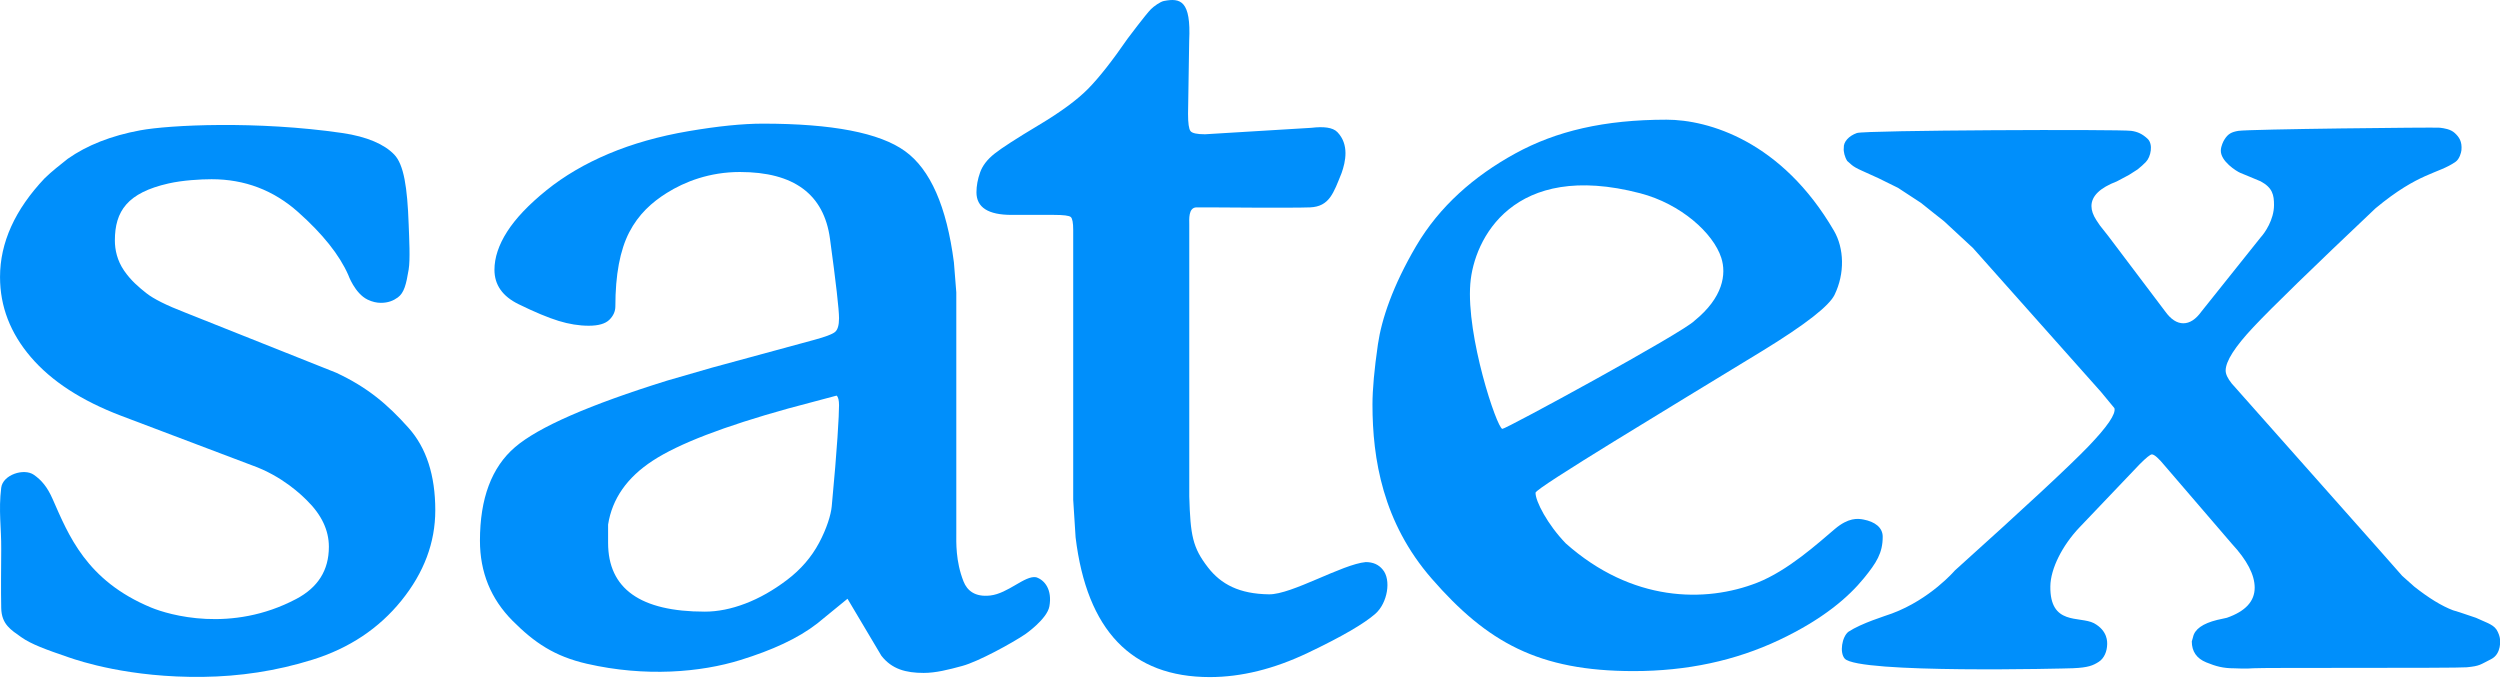
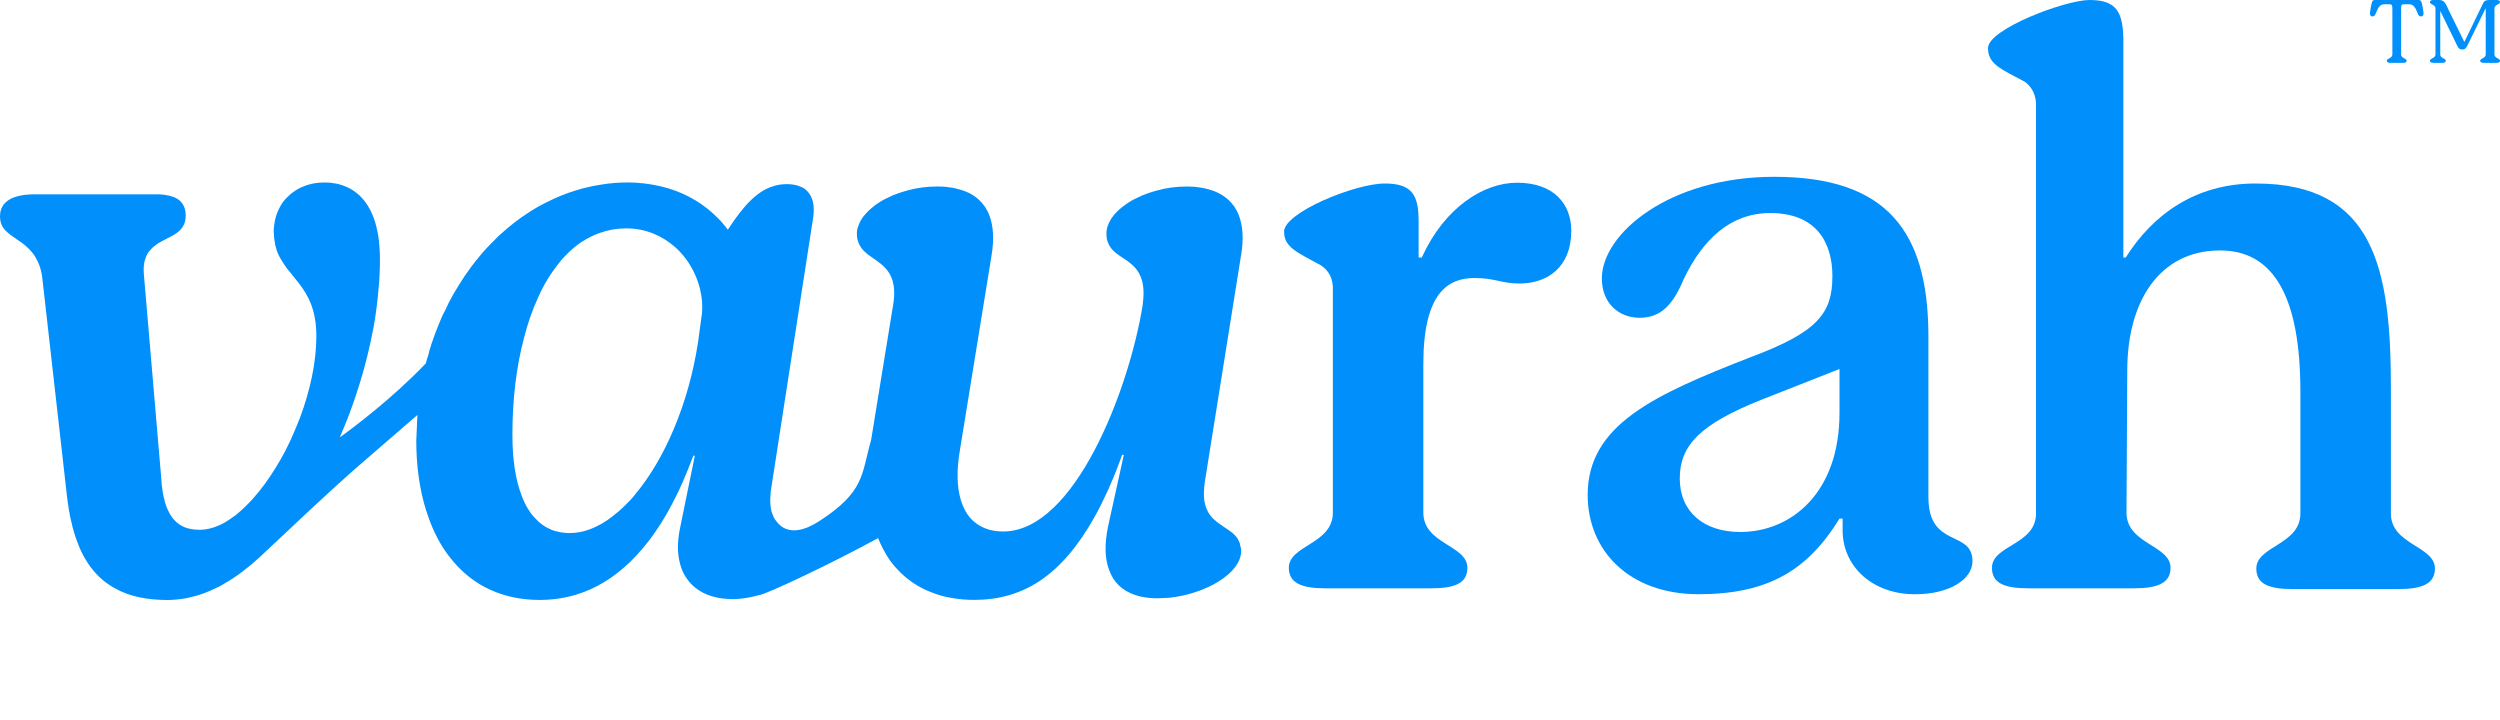
- <svg xmlns="http://www.w3.org/2000/svg" width="96" height="26" viewBox="0 0 96 26" fill="none">
-   <path d="M9.658 17.861L4.644 15.963C3.127 15.385 1.974 14.635 1.185 13.713C0.395 12.791 0.001 11.766 0.001 10.638C0.001 9.317 0.573 8.051 1.719 6.841C1.997 6.573 2.3 6.337 2.601 6.098C3.344 5.575 4.272 5.21 5.386 5.004C6.501 4.798 9.858 4.63 13.14 5.107C14.104 5.247 14.765 5.547 15.136 5.933C15.508 6.318 15.642 7.189 15.693 8.616C15.713 9.152 15.756 9.969 15.693 10.347C15.598 10.924 15.518 11.246 15.276 11.422C15.106 11.546 14.904 11.629 14.626 11.629C14.471 11.629 14.297 11.593 14.115 11.505C13.623 11.266 13.372 10.555 13.372 10.555C13.032 9.785 12.389 8.98 11.445 8.141C10.501 7.302 9.395 6.882 8.126 6.882C7.703 6.883 7.021 6.92 6.47 7.045C4.894 7.402 4.411 8.106 4.411 9.235C4.411 9.592 4.499 10.003 4.762 10.388C5.025 10.773 5.34 11.037 5.619 11.257C5.897 11.477 6.392 11.725 7.104 12L12.908 14.312C14.109 14.871 14.881 15.525 15.694 16.437C16.37 17.197 16.715 18.246 16.715 19.595C16.715 20.833 16.282 21.989 15.415 23.062C14.548 24.135 13.411 24.892 12.002 25.332C10.594 25.772 9.193 25.974 7.801 25.992C4.97 26.03 3.05 25.383 2.652 25.247C1.766 24.944 1.2 24.74 0.813 24.465C0.426 24.19 0.06 23.979 0.047 23.351C0.033 22.64 0.043 21.85 0.047 21.081C0.054 20.257 -0.062 19.606 0.047 18.728C0.109 18.231 0.92 17.966 1.301 18.233C1.591 18.436 1.813 18.691 2.02 19.161C2.629 20.539 3.307 22.296 5.804 23.33C6.478 23.609 8.875 24.322 11.376 23C12.204 22.562 12.629 21.906 12.629 20.998C12.629 20.365 12.351 19.773 11.793 19.223C11.596 19.028 10.852 18.282 9.658 17.861L9.658 17.861Z" fill="#008FFB" />
-   <path d="M36.722 11.228V20.474C36.722 20.804 36.689 21.545 37.001 22.331C37.138 22.677 37.439 22.933 38.022 22.868C38.716 22.79 39.355 22.089 39.787 22.166C40.127 22.276 40.408 22.655 40.297 23.281C40.21 23.773 39.369 24.354 39.369 24.354C38.85 24.703 37.564 25.406 36.955 25.571C36.416 25.718 35.933 25.84 35.469 25.84C34.788 25.84 34.246 25.697 33.844 25.179L32.544 22.992L31.383 23.941C30.64 24.519 29.65 24.967 28.435 25.344C26.906 25.819 24.785 26.003 22.539 25.489C21.291 25.203 20.519 24.677 19.683 23.838C18.848 22.998 18.43 21.974 18.43 20.763C18.43 19.139 18.879 17.942 19.776 17.172C20.674 16.401 22.624 15.548 25.626 14.613L27.344 14.117L31.29 13.044C31.693 12.934 31.948 12.838 32.056 12.755C32.165 12.673 32.219 12.494 32.219 12.219C32.219 11.889 32.103 10.87 31.871 9.165C31.639 7.458 30.486 6.605 28.412 6.605C27.245 6.605 26.294 6.977 25.603 7.41C25.03 7.769 24.52 8.229 24.164 8.917C23.808 9.605 23.63 10.554 23.63 11.765C23.63 11.957 23.552 12.129 23.398 12.281C23.243 12.432 22.98 12.508 22.608 12.508C22.237 12.508 21.85 12.446 21.448 12.322C21.045 12.198 20.535 11.985 19.916 11.682C19.296 11.38 18.987 10.939 18.987 10.361C18.987 9.894 19.149 9.405 19.474 8.896C19.799 8.387 20.302 7.857 20.983 7.307C21.664 6.757 22.461 6.289 23.374 5.904C24.287 5.519 25.309 5.23 26.439 5.037C27.568 4.844 28.52 4.748 29.294 4.748C31.956 4.748 33.774 5.099 34.749 5.801C35.724 6.502 36.351 7.926 36.63 10.073L36.722 11.228ZM23.351 20.144V20.845C23.351 22.606 24.589 23.487 27.065 23.487C27.561 23.487 28.079 23.384 28.621 23.177C29.162 22.971 29.696 22.668 30.222 22.269C30.749 21.87 31.159 21.396 31.453 20.845C31.747 20.295 31.907 19.771 31.938 19.449C32.154 17.165 32.219 15.947 32.219 15.562C32.219 15.37 32.188 15.246 32.126 15.191L30.269 15.686C27.793 16.374 26.059 17.041 25.069 17.688C24.078 18.334 23.506 19.153 23.351 20.144Z" fill="#008FFB" />
-   <path d="M45.665 1.56L45.621 4.372C45.621 4.729 45.652 4.95 45.714 5.032C45.776 5.115 45.962 5.156 46.271 5.156L50.357 4.908C50.821 4.853 51.177 4.889 51.355 5.073C51.816 5.551 51.67 6.21 51.518 6.642C51.208 7.412 51.049 7.931 50.31 7.963C49.66 7.991 46.411 7.963 46.411 7.963H45.938C45.627 7.977 45.668 8.431 45.668 8.623V19.066C45.712 20.56 45.794 21.024 46.387 21.79C46.886 22.434 47.587 22.808 48.732 22.822C49.605 22.832 51.545 21.664 52.446 21.584C52.725 21.584 52.941 21.68 53.096 21.872C53.431 22.262 53.283 23.152 52.818 23.565C52.384 23.949 51.518 24.452 50.218 25.071C48.918 25.69 47.664 26 46.457 26C43.455 26 41.737 24.211 41.303 20.634L41.211 19.19V8.83C41.211 8.554 41.18 8.389 41.118 8.334C41.056 8.279 40.839 8.252 40.468 8.252H38.843C37.945 8.252 37.496 7.963 37.496 7.385C37.496 7.137 37.543 6.883 37.636 6.621C37.728 6.36 37.914 6.119 38.193 5.899C38.471 5.679 39.036 5.314 39.887 4.805C40.739 4.296 41.373 3.828 41.791 3.402C42.209 2.975 42.712 2.336 43.3 1.483C43.3 1.483 43.996 0.554 44.195 0.354C44.307 0.242 44.552 0.066 44.693 0.038C45.33 -0.088 45.74 0.025 45.665 1.561L45.665 1.56Z" fill="#008FFB" />
-   <path d="M70.445 11.325C70.244 11.734 69.384 12.431 67.635 13.499C64.118 15.646 58.97 18.742 58.965 18.919C58.955 19.236 59.422 20.14 60.129 20.869C62.664 23.119 65.482 23.159 67.481 22.374C68.656 21.912 69.81 20.863 70.46 20.312C70.98 19.872 71.335 19.907 71.558 19.95C71.992 20.033 72.296 20.253 72.296 20.61C72.296 21.236 72.056 21.61 71.576 22.2C70.988 22.923 70.013 23.775 68.326 24.573C66.64 25.371 64.775 25.77 62.732 25.77C59.08 25.77 57.109 24.665 54.978 22.22C53.102 20.067 52.703 17.625 52.703 15.534C52.703 14.956 52.773 14.185 52.912 13.222C53.052 12.259 53.483 10.975 54.38 9.448C55.278 7.921 56.603 6.763 58.182 5.896C59.761 5.029 61.61 4.596 63.993 4.596C65.603 4.596 68.419 5.417 70.424 8.861C70.817 9.535 70.848 10.501 70.445 11.325ZM57.689 16.469C57.795 16.492 64.644 12.765 65.07 12.315C66.163 11.428 66.302 10.531 66.096 9.897C65.79 8.952 64.547 7.829 62.982 7.421C58.107 6.15 56.596 9.172 56.46 10.894C56.301 12.912 57.476 16.424 57.689 16.469Z" fill="#008FFB" />
-   <path d="M80.683 15.055L75.762 9.524L74.648 8.492L74.23 8.162L73.766 7.791L72.883 7.213L72.135 6.844L71.491 6.552C71.305 6.47 71.173 6.394 71.096 6.325C71.019 6.257 70.964 6.209 70.933 6.181C70.838 6.033 70.783 5.815 70.802 5.679C70.784 5.447 70.995 5.218 71.305 5.108C71.614 4.998 81.377 4.959 81.844 5.025C82.09 5.06 82.271 5.147 82.466 5.328C82.692 5.538 82.592 6.025 82.401 6.22C82.326 6.301 82.189 6.423 82.079 6.509L81.751 6.718L81.287 6.965C80.637 7.213 80.312 7.529 80.312 7.915C80.312 8.08 80.374 8.259 80.498 8.451L80.637 8.658L80.962 9.07L83.144 11.96C83.361 12.262 83.593 12.414 83.84 12.414C84.088 12.414 84.32 12.262 84.537 11.96L86.812 9.112C86.966 8.946 87.322 8.439 87.322 7.873C87.322 7.488 87.268 7.211 86.809 6.963C86.512 6.835 86.26 6.736 86.025 6.637C85.887 6.579 85.259 6.19 85.28 5.768C85.288 5.607 85.373 5.429 85.419 5.358C85.556 5.138 85.692 5.069 85.953 5.025C86.347 4.959 93.516 4.883 93.686 4.904C93.855 4.924 94.102 4.959 94.263 5.108C94.432 5.264 94.55 5.434 94.519 5.768C94.511 5.852 94.447 6.108 94.292 6.215C93.613 6.686 92.896 6.608 91.222 7.997C88.808 10.281 87.245 11.801 86.533 12.558C85.821 13.315 85.465 13.872 85.465 14.23C85.465 14.367 85.543 14.532 85.697 14.725L91.408 21.164L92.244 22.113L92.708 22.526C93.265 22.966 93.76 23.269 94.194 23.434L94.465 23.517L95.076 23.723L95.54 23.929C95.666 23.991 95.788 24.059 95.868 24.179C95.945 24.304 95.991 24.445 96.002 24.551C96.002 24.551 96.072 25.108 95.654 25.314C95.236 25.521 95.243 25.574 94.72 25.624C94.312 25.663 86.806 25.633 86.528 25.661C86.249 25.688 85.86 25.663 85.798 25.663C85.365 25.663 85.094 25.587 84.722 25.436C84.351 25.285 84.165 25.016 84.165 24.631L84.212 24.466C84.274 24.163 84.583 23.943 85.14 23.805L85.512 23.723C86.224 23.475 86.58 23.09 86.58 22.567C86.58 22.072 86.286 21.508 85.698 20.875L83.144 17.903C82.896 17.601 82.726 17.449 82.633 17.449C82.571 17.449 82.417 17.573 82.169 17.821L79.848 20.256C79.192 20.948 78.742 21.835 78.733 22.514C78.714 24.031 79.852 23.648 80.405 23.929C80.946 24.223 80.917 24.664 80.915 24.748C80.91 25.003 80.807 25.278 80.591 25.415C80.374 25.553 80.19 25.636 79.6 25.66C79.35 25.671 71.356 25.873 70.838 25.291C70.632 25.06 70.732 24.452 70.98 24.259C71.484 23.928 72.392 23.654 72.651 23.558C74.13 23.007 75.066 21.907 75.066 21.907C77.758 19.485 79.469 17.896 80.196 17.14C80.923 16.383 81.256 15.894 81.194 15.674L80.683 15.055Z" fill="#008FFB" />
+ <svg xmlns="http://www.w3.org/2000/svg" width="125" height="36" viewBox="0 0 125 36" fill="none">
+   <path d="M75.85 9.136C74.197 9.136 72.231 10.356 71.089 12.876H70.931V11.065C70.931 9.766 70.617 9.175 69.24 9.175C67.745 9.175 64.204 10.632 64.204 11.577C64.204 12.365 64.833 12.601 66.052 13.271C66.407 13.507 66.682 13.9 66.643 14.571V25.636C66.643 27.211 64.441 27.25 64.441 28.392C64.441 29.14 65.069 29.416 66.25 29.416H71.561C72.781 29.416 73.37 29.14 73.37 28.392C73.37 27.25 71.167 27.211 71.167 25.636V18.193C71.167 14.61 72.426 13.901 73.725 13.901C74.747 13.901 75.102 14.177 75.966 14.177C77.382 14.177 78.563 13.35 78.563 11.539C78.563 10.2 77.697 9.136 75.848 9.136L75.85 9.136Z" fill="#008FFB" />
+   <path d="M96.42 24.867V16.676C96.38 11.558 94.334 8.84 88.709 8.84C83.476 8.84 80.093 11.677 80.093 13.92C80.093 15.18 80.959 15.889 81.981 15.889C83.082 15.889 83.674 15.18 84.184 13.96C85.129 11.991 86.505 10.652 88.512 10.652C90.833 10.652 91.62 12.148 91.62 13.803C91.62 15.653 90.912 16.599 87.528 17.859C82.689 19.749 79.384 21.245 79.384 24.749C79.384 27.506 81.43 29.711 84.932 29.711C88.433 29.711 90.4 28.49 91.974 25.931H92.131V26.522C92.131 28.293 93.587 29.712 95.752 29.712C97.483 29.712 98.624 28.963 98.624 28.058C98.624 26.482 96.421 27.428 96.421 24.868L96.42 24.867ZM91.974 20.653C91.974 24.67 89.534 26.599 87.017 26.599C85.168 26.599 83.988 25.576 83.988 23.922C83.988 22.267 85.01 21.204 88.08 19.984L91.975 18.448V20.653H91.974Z" fill="#008FFB" />
+   <path d="M119.545 25.674V19.413C119.545 13.428 118.719 9.175 112.778 9.175C109.749 9.175 107.624 10.751 106.286 12.876H106.168V1.89C106.129 0.59 105.814 0 104.476 0C103.256 0 99.401 1.457 99.401 2.403C99.401 3.19 99.991 3.426 101.25 4.095C101.565 4.331 101.84 4.726 101.801 5.395V25.674C101.801 27.249 99.598 27.249 99.598 28.392C99.598 29.14 100.188 29.415 101.407 29.415H106.718C107.898 29.415 108.527 29.14 108.527 28.392C108.527 27.249 106.325 27.21 106.325 25.635L106.364 18.507C106.364 15.121 107.937 12.522 111.006 12.522C113.681 12.522 115.019 14.845 115.019 19.571V25.673C115.019 27.248 112.816 27.288 112.816 28.43C112.816 29.178 113.406 29.453 114.625 29.453H119.937C121.117 29.453 121.746 29.178 121.746 28.43C121.746 27.288 119.543 27.248 119.543 25.673L119.545 25.674Z" fill="#008FFB" />
+   <path d="M118.619 0.822C118.776 0.822 118.762 0.683 118.901 0.425C118.97 0.301 119.058 0.213 119.223 0.213H119.463C119.605 0.213 119.619 0.25 119.619 0.499V2.727C119.619 2.912 119.342 2.917 119.342 3.036C119.342 3.106 119.393 3.142 119.526 3.142H120.148C120.282 3.142 120.333 3.106 120.333 3.036C120.333 2.917 120.056 2.912 120.056 2.727V0.466C120.056 0.244 120.07 0.213 120.207 0.213H120.447C120.617 0.213 120.705 0.301 120.774 0.425C120.913 0.683 120.899 0.822 121.056 0.822C121.135 0.822 121.19 0.757 121.176 0.628C121.157 0.471 121.125 0.31 121.089 0.153C121.061 0.055 121.024 0 120.941 0H118.733C118.65 0 118.613 0.055 118.585 0.153C118.549 0.309 118.516 0.471 118.498 0.628C118.484 0.757 118.539 0.822 118.618 0.822H118.619Z" fill="#008FFB" />
+   <path d="M124.723 2.727V0.416C124.723 0.231 125 0.227 125 0.107C125 0.037 124.949 0 124.816 0H124.471C124.3 0 124.222 0.046 124.171 0.129L123.217 2.099L122.456 0.55C122.313 0.255 122.249 0.009 121.986 0H121.682C121.548 0 121.497 0.037 121.497 0.107C121.497 0.227 121.773 0.231 121.773 0.416V2.727C121.773 2.912 121.497 2.917 121.497 3.036C121.497 3.106 121.548 3.142 121.682 3.142H122.106C122.239 3.142 122.29 3.106 122.29 3.036C122.29 2.917 122.013 2.912 122.013 2.727V0.545L122.847 2.256C122.945 2.45 122.986 2.473 123.124 2.473C123.263 2.473 123.304 2.418 123.428 2.159L124.286 0.406V2.727C124.286 2.912 124.009 2.917 124.009 3.036C124.009 3.106 124.06 3.142 124.194 3.142H124.816C124.949 3.142 125 3.106 125 3.036C125 2.917 124.723 2.912 124.723 2.727Z" fill="#008FFB" />
+   <path d="M62.05 12.796C62.189 11.975 62.148 11.303 61.943 10.769C61.886 10.614 61.803 10.466 61.721 10.335C61.721 10.335 61.713 10.335 61.713 10.326C61.663 10.261 61.614 10.195 61.565 10.138C61.286 9.826 60.909 9.597 60.451 9.473C60.287 9.424 60.115 9.384 59.926 9.367C59.738 9.334 59.541 9.326 59.336 9.326C58.828 9.326 58.327 9.391 57.86 9.522C57.705 9.563 57.549 9.612 57.401 9.662C57.205 9.727 57.016 9.81 56.843 9.899C56.639 9.989 56.451 10.104 56.279 10.227C55.688 10.637 55.32 11.154 55.32 11.687C55.32 11.876 55.352 12.023 55.409 12.154C55.712 12.926 56.795 12.933 57.098 14.024C57.188 14.336 57.205 14.737 57.131 15.271C56.459 19.446 53.746 26.574 50.164 26.574C49.894 26.574 49.648 26.541 49.427 26.476C49.132 26.386 48.878 26.246 48.656 26.041C48.434 25.845 48.255 25.574 48.131 25.254C48.099 25.172 48.066 25.09 48.041 24.999C47.845 24.351 47.82 23.507 48 22.481L49.574 12.794C49.713 11.973 49.672 11.301 49.467 10.767C49.41 10.612 49.328 10.464 49.245 10.333C49.245 10.333 49.237 10.333 49.237 10.325C49.187 10.259 49.139 10.194 49.089 10.136C48.81 9.816 48.433 9.595 47.974 9.472C47.81 9.422 47.638 9.382 47.449 9.365C47.26 9.332 47.064 9.324 46.859 9.324C46.351 9.324 45.85 9.389 45.384 9.52C45.228 9.561 45.072 9.61 44.924 9.66C44.728 9.725 44.539 9.808 44.367 9.898C44.162 9.988 43.974 10.103 43.802 10.225C43.638 10.348 43.49 10.472 43.359 10.611C43.318 10.652 43.277 10.694 43.244 10.734C43.129 10.865 43.048 10.996 42.982 11.127V11.135C42.958 11.185 42.941 11.225 42.925 11.275C42.868 11.406 42.843 11.546 42.843 11.685C42.843 11.866 42.876 12.021 42.933 12.152C43.236 12.931 44.326 12.997 44.629 14.039C44.719 14.351 44.744 14.744 44.653 15.269L43.555 22.004C43.063 23.727 43.252 24.563 40.99 26.039C40.227 26.539 39.556 26.671 39.072 26.319C39.015 26.277 38.957 26.22 38.9 26.163C38.883 26.146 38.867 26.13 38.859 26.113C38.817 26.064 38.776 26.015 38.743 25.965V25.957C38.702 25.9 38.67 25.842 38.654 25.776C38.588 25.645 38.547 25.497 38.531 25.317C38.507 25.153 38.507 24.964 38.523 24.751C38.523 24.653 38.54 24.555 38.556 24.448L40.637 11.02C40.694 10.708 40.711 10.397 40.653 10.118C40.603 9.888 40.498 9.683 40.325 9.518C40.236 9.436 40.129 9.363 39.99 9.322C39.949 9.297 39.9 9.281 39.859 9.272C39.711 9.231 39.539 9.207 39.342 9.207C39.088 9.207 38.85 9.239 38.613 9.329H38.604C37.883 9.567 37.211 10.215 36.392 11.486C36.318 11.388 36.244 11.29 36.163 11.199C36.089 11.109 36.007 11.018 35.925 10.937C35.228 10.215 34.384 9.715 33.45 9.428C33.261 9.37 33.064 9.321 32.868 9.28C32.654 9.238 32.441 9.197 32.22 9.173C32.179 9.164 32.138 9.164 32.089 9.164C31.86 9.132 31.63 9.123 31.392 9.123C30.942 9.123 30.499 9.156 30.065 9.23C29.622 9.296 29.196 9.394 28.779 9.525C28.271 9.68 27.787 9.878 27.312 10.124C26.992 10.28 26.689 10.452 26.386 10.657C25.935 10.944 25.509 11.28 25.099 11.649C24.96 11.765 24.829 11.887 24.698 12.035C24.567 12.158 24.436 12.297 24.313 12.428C24.182 12.568 24.058 12.707 23.944 12.855C23.829 12.995 23.715 13.134 23.608 13.282C23.584 13.299 23.567 13.315 23.567 13.332C23.345 13.627 23.14 13.931 22.944 14.251C22.846 14.406 22.747 14.571 22.649 14.743C22.502 14.998 22.37 15.26 22.256 15.522C22.125 15.76 22.019 16.006 21.921 16.26C21.805 16.539 21.699 16.825 21.601 17.121C21.576 17.187 21.551 17.252 21.535 17.326C21.485 17.466 21.445 17.614 21.413 17.761C21.363 17.9 21.323 18.031 21.29 18.171C19.643 19.894 17.709 21.353 16.988 21.87C17.127 21.542 17.266 21.214 17.397 20.878C17.414 20.828 17.43 20.779 17.454 20.73C17.585 20.385 17.709 20.032 17.823 19.68C17.946 19.311 18.061 18.934 18.167 18.556C18.233 18.319 18.298 18.081 18.356 17.843C18.471 17.367 18.578 16.892 18.668 16.416C18.709 16.187 18.75 15.949 18.783 15.711C18.865 15.153 18.922 14.588 18.963 14.038C18.972 13.857 18.98 13.669 18.988 13.488C18.988 13.398 18.996 13.308 18.996 13.218V12.947C18.996 12.513 18.963 12.11 18.906 11.741C18.898 11.7 18.89 11.667 18.882 11.626C18.841 11.429 18.8 11.232 18.743 11.06C18.587 10.585 18.374 10.199 18.095 9.896C18.03 9.822 17.964 9.756 17.89 9.699C17.677 9.511 17.424 9.371 17.145 9.272C17.005 9.223 16.858 9.182 16.702 9.165C16.547 9.133 16.382 9.124 16.21 9.124C15.833 9.124 15.473 9.19 15.162 9.329H15.153C14.965 9.403 14.793 9.502 14.637 9.624C14.563 9.674 14.497 9.731 14.432 9.796C14.366 9.854 14.301 9.919 14.244 9.986C14.137 10.108 14.047 10.24 13.982 10.379C13.827 10.658 13.736 10.97 13.703 11.306V11.314C13.686 11.397 13.686 11.478 13.686 11.569C13.686 11.61 13.686 11.643 13.695 11.676C13.695 11.717 13.695 11.75 13.703 11.782C13.695 11.799 13.695 11.815 13.703 11.832C13.712 11.939 13.727 12.046 13.744 12.135C13.753 12.234 13.777 12.324 13.81 12.414C13.826 12.497 13.851 12.57 13.884 12.644C13.925 12.742 13.973 12.84 14.031 12.939C14.13 13.111 14.245 13.275 14.359 13.439C14.424 13.521 14.49 13.603 14.564 13.685C14.686 13.84 14.818 13.997 14.949 14.169C15.409 14.768 15.818 15.498 15.818 16.802C15.818 18.106 15.507 19.533 14.999 20.887C14.892 21.158 14.786 21.42 14.671 21.683C14.614 21.822 14.549 21.953 14.491 22.084C14.417 22.24 14.343 22.388 14.269 22.536C14.114 22.831 13.949 23.127 13.777 23.397C13.605 23.676 13.424 23.947 13.245 24.193C13.04 24.472 12.818 24.743 12.606 24.98C12.532 25.063 12.458 25.136 12.384 25.21C12.196 25.407 11.999 25.579 11.802 25.743C11.696 25.817 11.597 25.891 11.491 25.965C11.425 26.006 11.368 26.047 11.302 26.087C11.195 26.153 11.08 26.21 10.974 26.259C10.647 26.407 10.31 26.489 9.991 26.489C9.696 26.489 9.442 26.448 9.22 26.358C9.048 26.284 8.893 26.186 8.761 26.046C8.63 25.923 8.515 25.759 8.425 25.562L8.417 25.553C8.36 25.438 8.31 25.316 8.269 25.176C8.252 25.135 8.245 25.094 8.236 25.053C8.146 24.742 8.088 24.364 8.064 23.93L7.195 13.734C7.162 13.389 7.195 13.118 7.277 12.905C7.334 12.741 7.417 12.602 7.523 12.495C7.573 12.429 7.621 12.38 7.679 12.339C7.851 12.191 8.039 12.085 8.236 11.986C8.433 11.88 8.63 11.79 8.801 11.675C9.08 11.478 9.285 11.232 9.285 10.78C9.285 10.412 9.154 10.141 8.908 9.969C8.793 9.895 8.653 9.829 8.498 9.796C8.465 9.781 8.424 9.772 8.391 9.772C8.211 9.731 8.014 9.715 7.785 9.715H1.77C0.999 9.715 0.5 9.87 0.238 10.166C0.074 10.339 0 10.56 0 10.823C0 11.069 0.065 11.257 0.181 11.414C0.213 11.463 0.254 11.512 0.303 11.553C0.442 11.693 0.606 11.808 0.787 11.93C0.975 12.053 1.172 12.185 1.352 12.357C1.409 12.407 1.467 12.464 1.524 12.53C1.581 12.587 1.639 12.661 1.696 12.735C1.794 12.883 1.884 13.055 1.966 13.26C1.982 13.309 1.999 13.367 2.016 13.415C2.049 13.53 2.081 13.645 2.098 13.776C2.107 13.833 2.115 13.907 2.123 13.972L3.343 24.759C3.401 25.259 3.474 25.727 3.581 26.153C3.614 26.292 3.647 26.432 3.688 26.563C3.737 26.744 3.794 26.916 3.86 27.08C3.975 27.407 4.114 27.703 4.278 27.974C4.278 27.974 4.278 27.982 4.286 27.982C4.442 28.253 4.622 28.491 4.827 28.704C4.934 28.819 5.04 28.926 5.155 29.016C5.344 29.171 5.54 29.303 5.753 29.418C6.45 29.812 7.318 30 8.375 30H8.391C8.539 30 8.679 29.992 8.825 29.976C8.973 29.967 9.12 29.943 9.268 29.919C9.366 29.902 9.464 29.877 9.563 29.853C9.964 29.763 10.358 29.615 10.751 29.426C10.906 29.36 11.062 29.278 11.217 29.18C11.808 28.844 12.381 28.408 12.939 27.9C14.669 26.292 16.365 24.643 18.16 23.093L20.873 20.747C20.873 20.788 20.873 20.829 20.864 20.869C20.856 20.992 20.856 21.115 20.848 21.247C20.839 21.378 20.839 21.509 20.831 21.64C20.822 21.672 20.822 21.697 20.831 21.73C20.822 21.779 20.822 21.836 20.822 21.885C20.814 21.935 20.814 21.992 20.814 22.041C20.814 23.295 20.978 24.468 21.297 25.494C21.347 25.642 21.396 25.788 21.445 25.928C21.691 26.609 22.01 27.224 22.404 27.749C22.502 27.88 22.609 28.011 22.716 28.135C23.101 28.578 23.552 28.955 24.052 29.251C24.207 29.341 24.372 29.423 24.535 29.497C25.256 29.825 26.076 29.997 26.994 29.997C28.977 29.997 30.829 29.127 32.42 27.068C32.649 26.773 32.87 26.453 33.084 26.109C33.149 25.994 33.223 25.871 33.297 25.756C33.51 25.395 33.707 25.001 33.912 24.591C33.977 24.451 34.043 24.312 34.108 24.164C34.297 23.73 34.485 23.27 34.666 22.786H34.74V22.794L33.994 26.444C33.863 27.1 33.863 27.691 34.002 28.183C34.059 28.429 34.158 28.658 34.29 28.855C34.372 28.986 34.47 29.11 34.584 29.224C34.65 29.289 34.715 29.346 34.789 29.404C35.248 29.765 35.871 29.954 36.633 29.954C36.993 29.954 37.363 29.904 37.715 29.815C37.747 29.806 37.788 29.798 37.821 29.79C37.854 29.782 37.887 29.766 37.919 29.758V29.766C38.272 29.742 41.615 28.158 43.894 26.911L43.903 26.903C43.911 26.927 43.92 26.952 43.935 26.977C43.968 27.067 44.009 27.157 44.051 27.239C44.108 27.37 44.182 27.501 44.255 27.632C44.338 27.78 44.428 27.927 44.526 28.059C44.543 28.076 44.55 28.083 44.559 28.1C44.657 28.231 44.764 28.362 44.879 28.478C44.994 28.6 45.116 28.724 45.247 28.831C45.354 28.92 45.46 29.003 45.575 29.085C45.616 29.118 45.657 29.151 45.706 29.175C45.828 29.258 45.952 29.331 46.083 29.397C46.238 29.479 46.394 29.552 46.558 29.61C46.706 29.668 46.852 29.726 47.009 29.766C47.041 29.782 47.083 29.79 47.124 29.799C47.272 29.84 47.427 29.873 47.583 29.897C47.764 29.93 47.952 29.954 48.141 29.971C48.33 29.987 48.518 29.995 48.714 29.995C49.927 29.995 51.009 29.692 51.992 29.044C53.008 28.363 53.91 27.313 54.729 25.845C54.975 25.41 55.205 24.935 55.442 24.418V24.409C55.516 24.245 55.59 24.073 55.664 23.892C55.762 23.663 55.853 23.425 55.943 23.188C56 23.04 56.049 22.892 56.106 22.745H56.189V22.753L55.402 26.33C55.221 27.207 55.238 27.937 55.459 28.504C55.672 29.11 56.115 29.538 56.762 29.751C56.844 29.775 56.926 29.801 57.017 29.825C57.271 29.882 57.566 29.915 57.877 29.915C57.967 29.915 58.156 29.906 58.418 29.89H58.451C60.221 29.71 62.057 28.693 62.057 27.552C62.057 27.487 62.057 27.43 62.04 27.38H62.032C62.023 27.306 62.008 27.232 61.991 27.167C61.958 27.077 61.917 26.994 61.868 26.912C61.844 26.879 61.811 26.838 61.786 26.805C61.753 26.773 61.72 26.74 61.688 26.707C61.646 26.666 61.598 26.617 61.54 26.584C61.359 26.445 61.146 26.322 60.949 26.174C60.892 26.133 60.834 26.092 60.786 26.043C60.688 25.969 60.598 25.888 60.524 25.781C60.467 25.707 60.409 25.626 60.368 25.526C60.344 25.469 60.311 25.42 60.295 25.354C60.278 25.304 60.262 25.256 60.253 25.206C60.212 25.058 60.196 24.886 60.196 24.681C60.196 24.517 60.205 24.336 60.237 24.123L62.049 12.787L62.05 12.796ZM35.06 15.946L34.905 17.087C34.438 20.195 33.217 22.993 31.741 24.74C31.594 24.928 31.438 25.093 31.266 25.257C31.044 25.479 30.815 25.675 30.586 25.848C30.496 25.913 30.414 25.97 30.324 26.037C30.152 26.152 29.98 26.25 29.799 26.332C29.709 26.373 29.627 26.414 29.537 26.447C29.422 26.488 29.308 26.529 29.185 26.562C28.956 26.619 28.718 26.652 28.488 26.652H28.365C28.324 26.643 28.283 26.643 28.243 26.643C28.16 26.635 28.087 26.627 28.005 26.611C27.857 26.578 27.71 26.545 27.571 26.488C27.481 26.447 27.39 26.405 27.301 26.357C27.211 26.3 27.12 26.242 27.039 26.176C26.956 26.111 26.883 26.045 26.809 25.963C26.654 25.815 26.515 25.635 26.391 25.43C26.269 25.233 26.162 25.003 26.071 24.749C25.777 23.986 25.62 22.978 25.62 21.731C25.62 20.025 25.808 18.359 26.202 16.891C26.39 16.153 26.629 15.464 26.924 14.832C27.063 14.52 27.218 14.225 27.39 13.946C27.554 13.676 27.743 13.413 27.931 13.175C28.038 13.027 28.16 12.887 28.3 12.756C28.422 12.625 28.554 12.502 28.693 12.387C28.824 12.272 28.963 12.174 29.111 12.075H29.119C29.398 11.895 29.693 11.748 30.004 11.641C30.422 11.493 30.856 11.419 31.324 11.419C32.291 11.419 33.135 11.796 33.783 12.379C33.872 12.461 33.963 12.551 34.045 12.641C34.217 12.829 34.364 13.027 34.495 13.24C34.938 13.962 35.167 14.807 35.102 15.652C35.085 15.75 35.077 15.849 35.06 15.947V15.946Z" fill="#008FFB" />
</svg>
